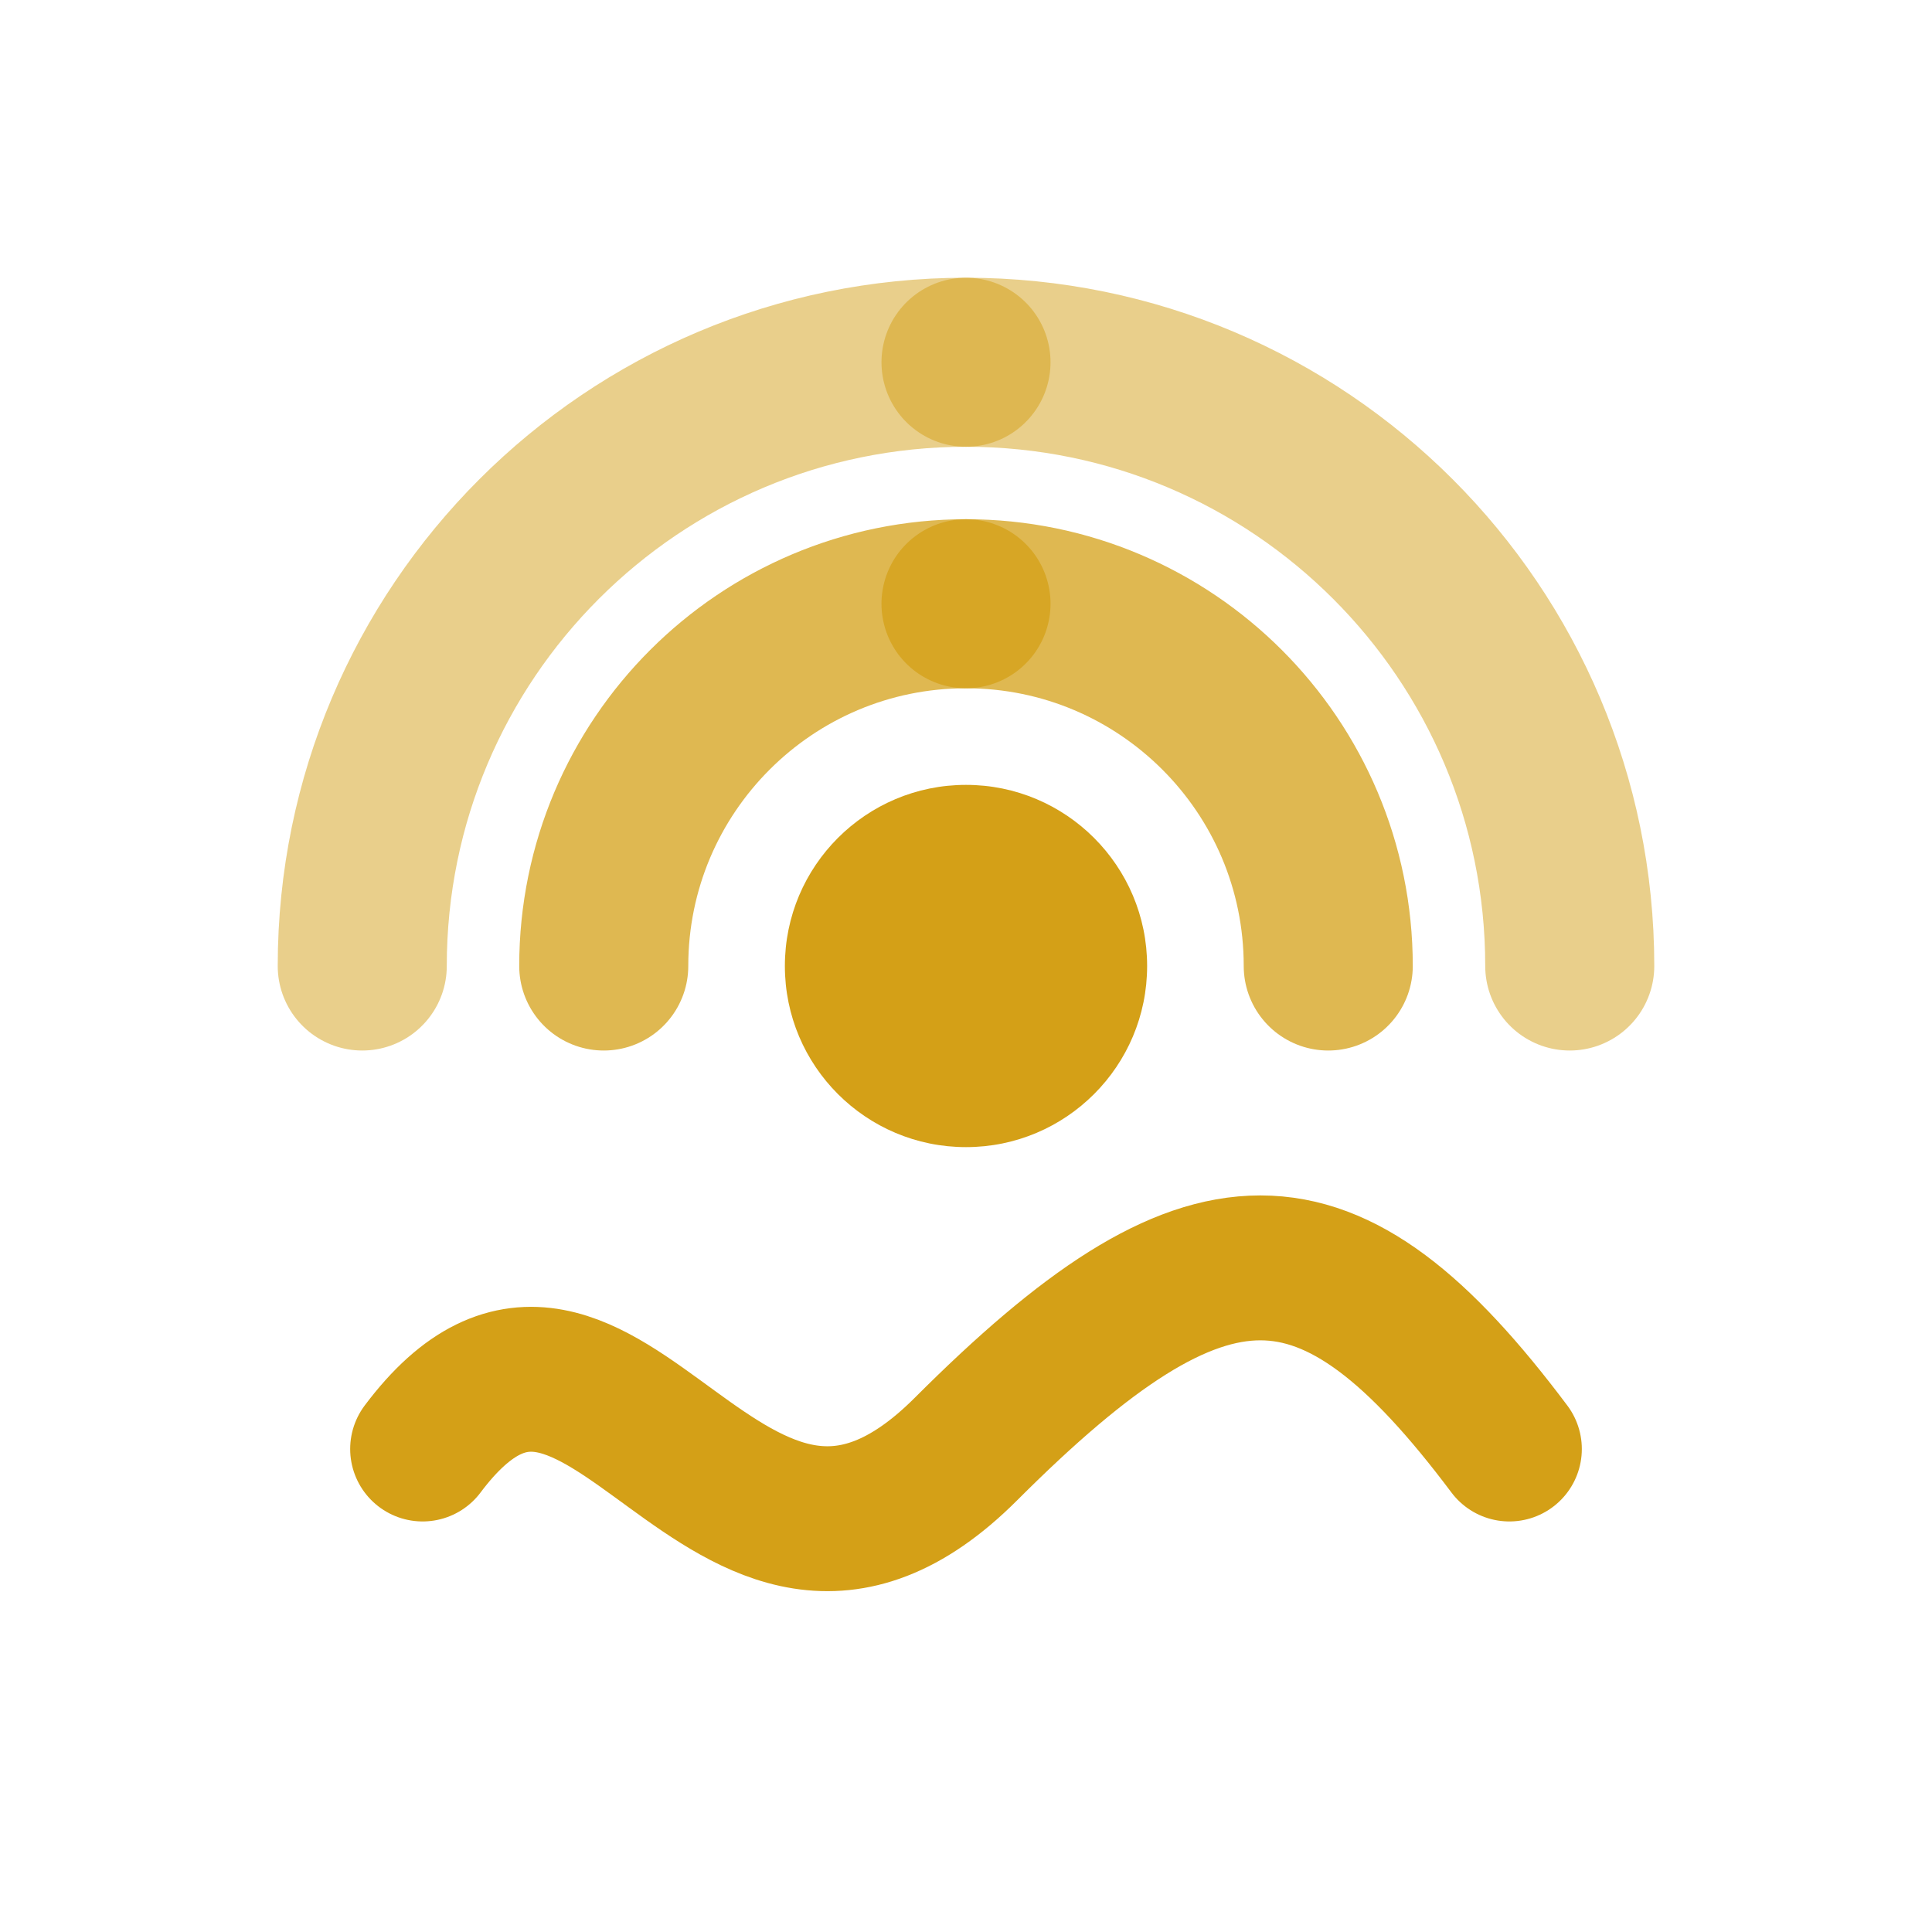
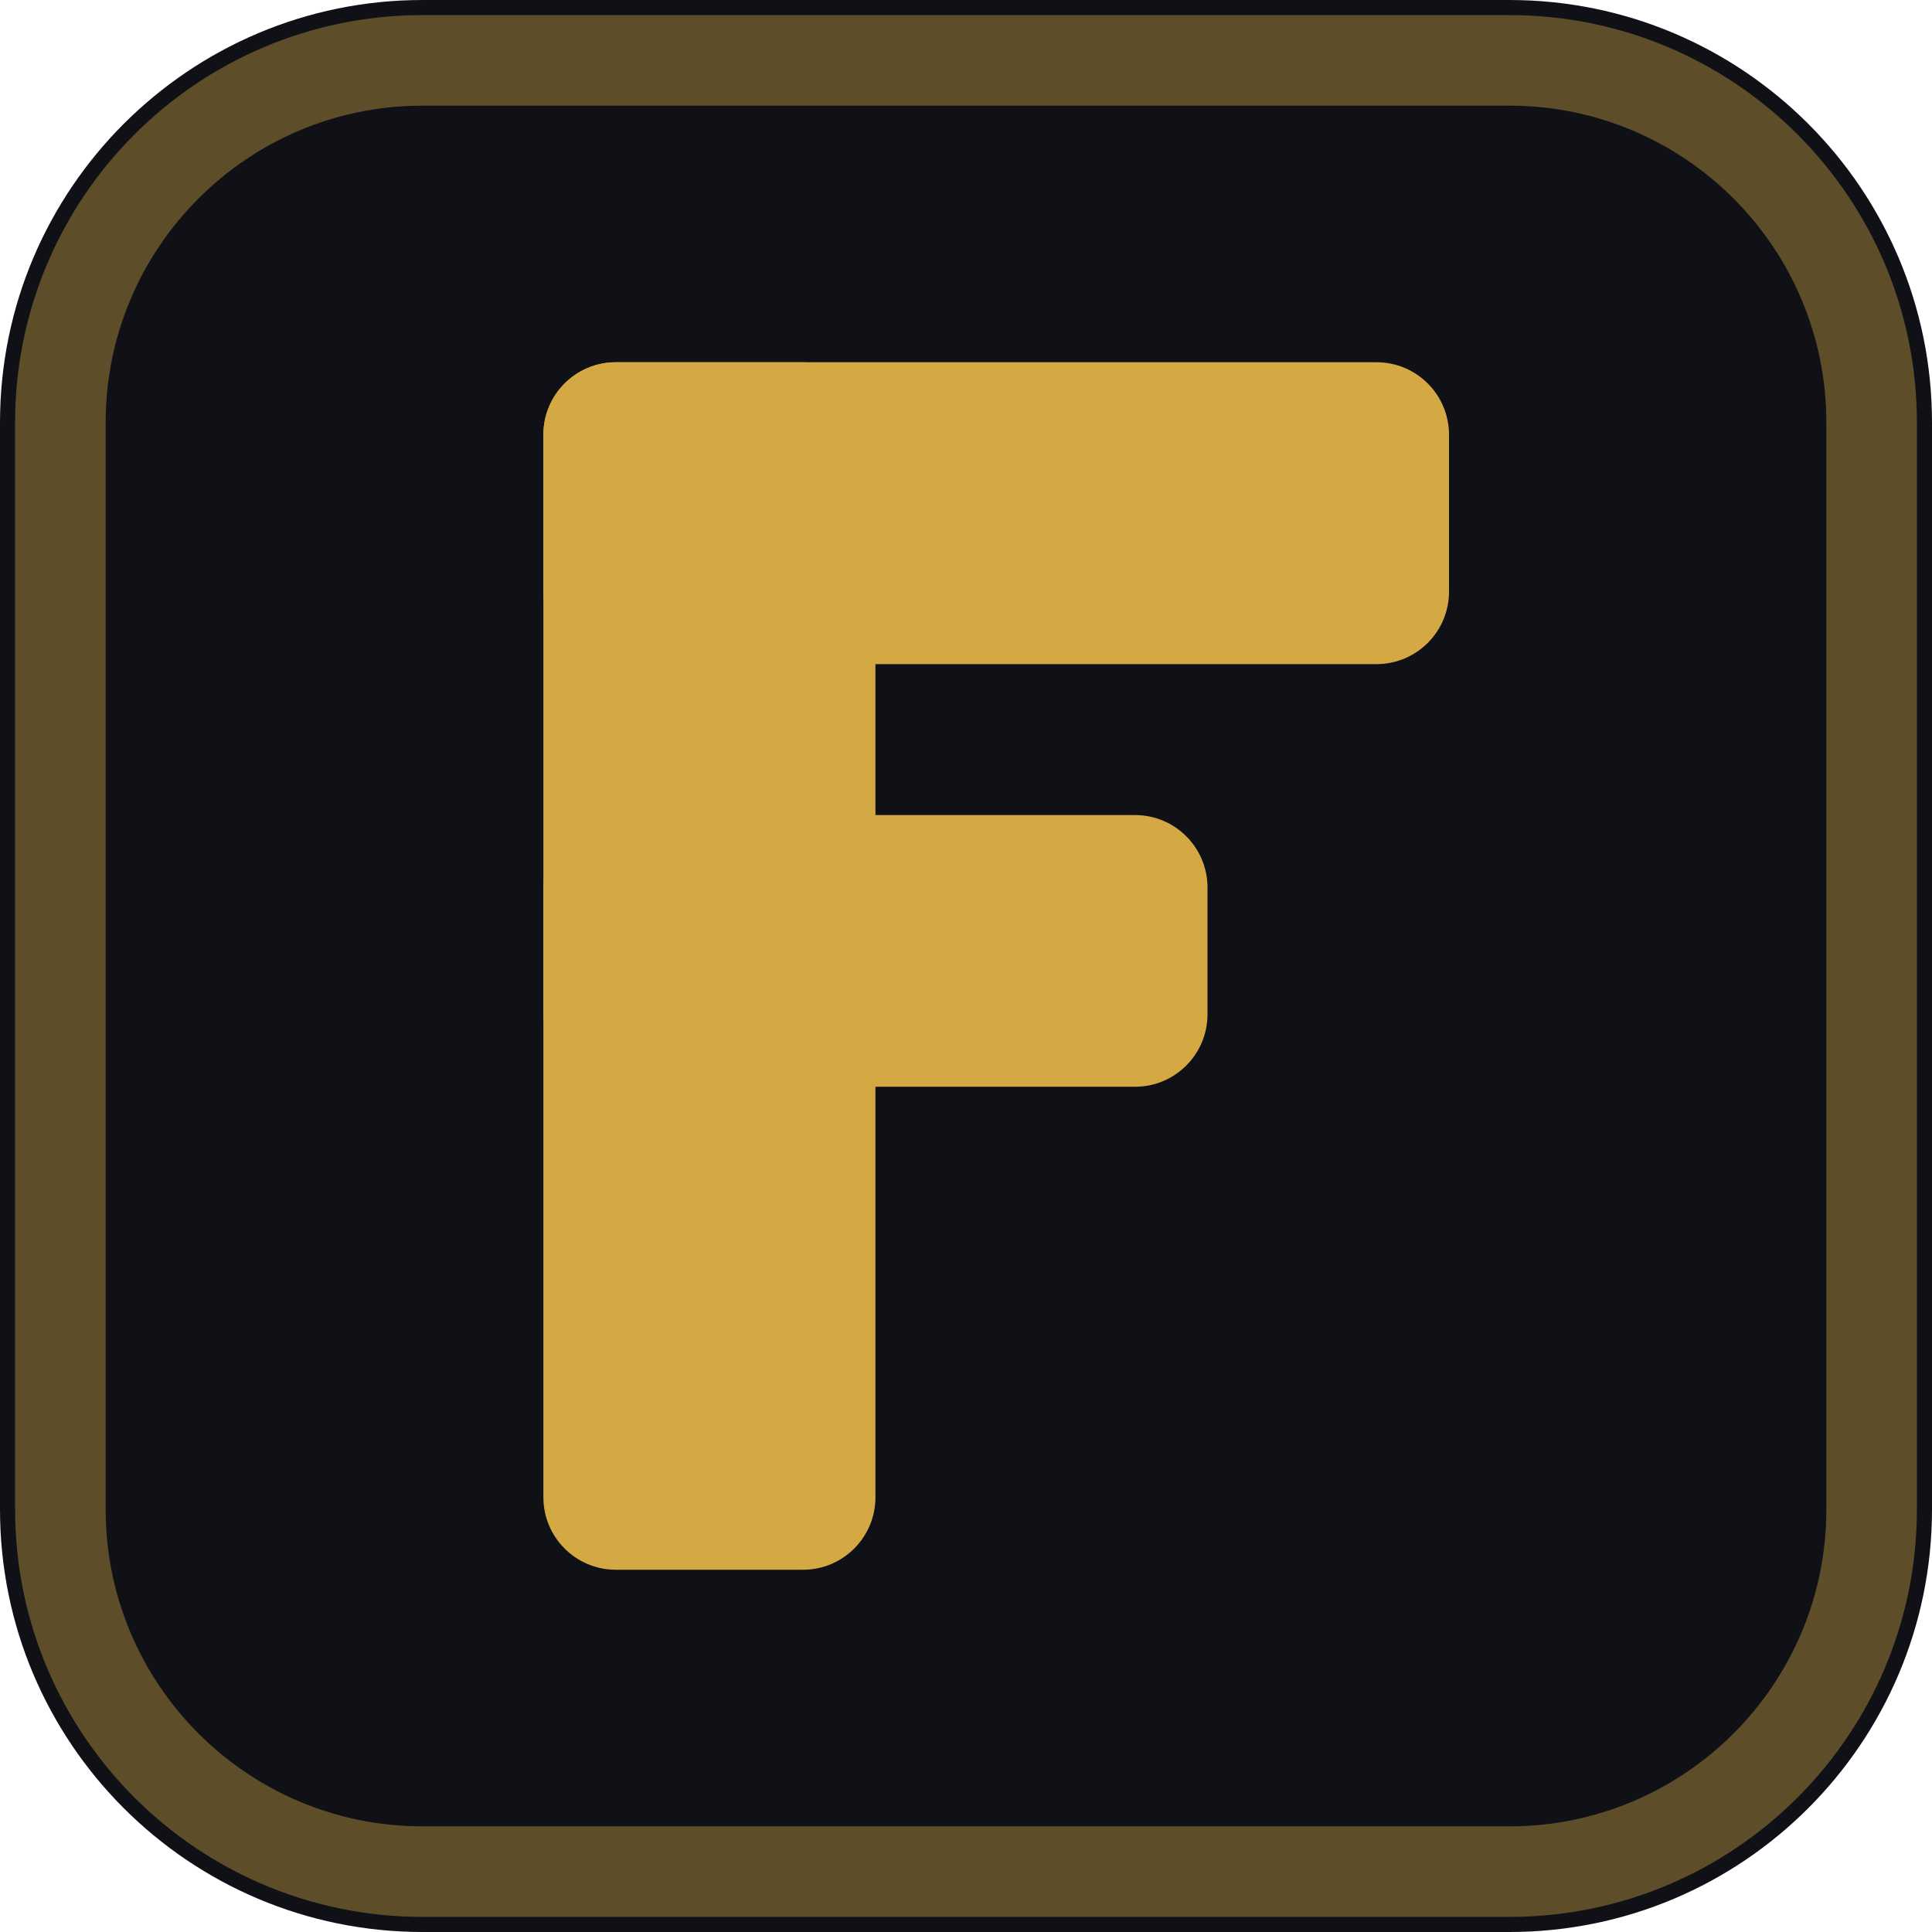
<svg xmlns="http://www.w3.org/2000/svg" viewBox="0 0 32 32" fill="none">
-   <path d="M6 16a10 10 0 0 1 10-10" stroke="#D4A017" stroke-width="2.8" stroke-linecap="round" fill="none" opacity="0.5" />
-   <path d="M10 16a6 6 0 0 1 6-6" stroke="#D4A017" stroke-width="2.8" stroke-linecap="round" fill="none" opacity="0.75" />
-   <path d="M26 16a10 10 0 0 0-10-10" stroke="#D4A017" stroke-width="2.8" stroke-linecap="round" fill="none" opacity="0.5" />
-   <path d="M22 16a6 6 0 0 0-6-6" stroke="#D4A017" stroke-width="2.8" stroke-linecap="round" fill="none" opacity="0.75" />
-   <circle cx="16" cy="16" r="3" fill="#D4A017" />
-   <path d="M7 24c3-4 5 4 9 0s6-4 9 0" stroke="#D4A017" stroke-width="2.4" stroke-linecap="round" fill="none" />
+   <rect width="32" height="32" rx="7" fill="#0F1117" />
+   <rect x="1" y="1" width="30" height="30" rx="6" stroke="#D4A843" stroke-width="1.5" fill="none" opacity="0.4" />
+   <rect x="9" y="6" width="5.5" height="20" rx="1.2" fill="#D4A843" />
+   <rect x="9" y="6" width="15" height="5" rx="1.2" fill="#D4A843" />
+   <rect x="9" y="13.5" width="11" height="4.5" rx="1.2" fill="#D4A843" />
</svg>
